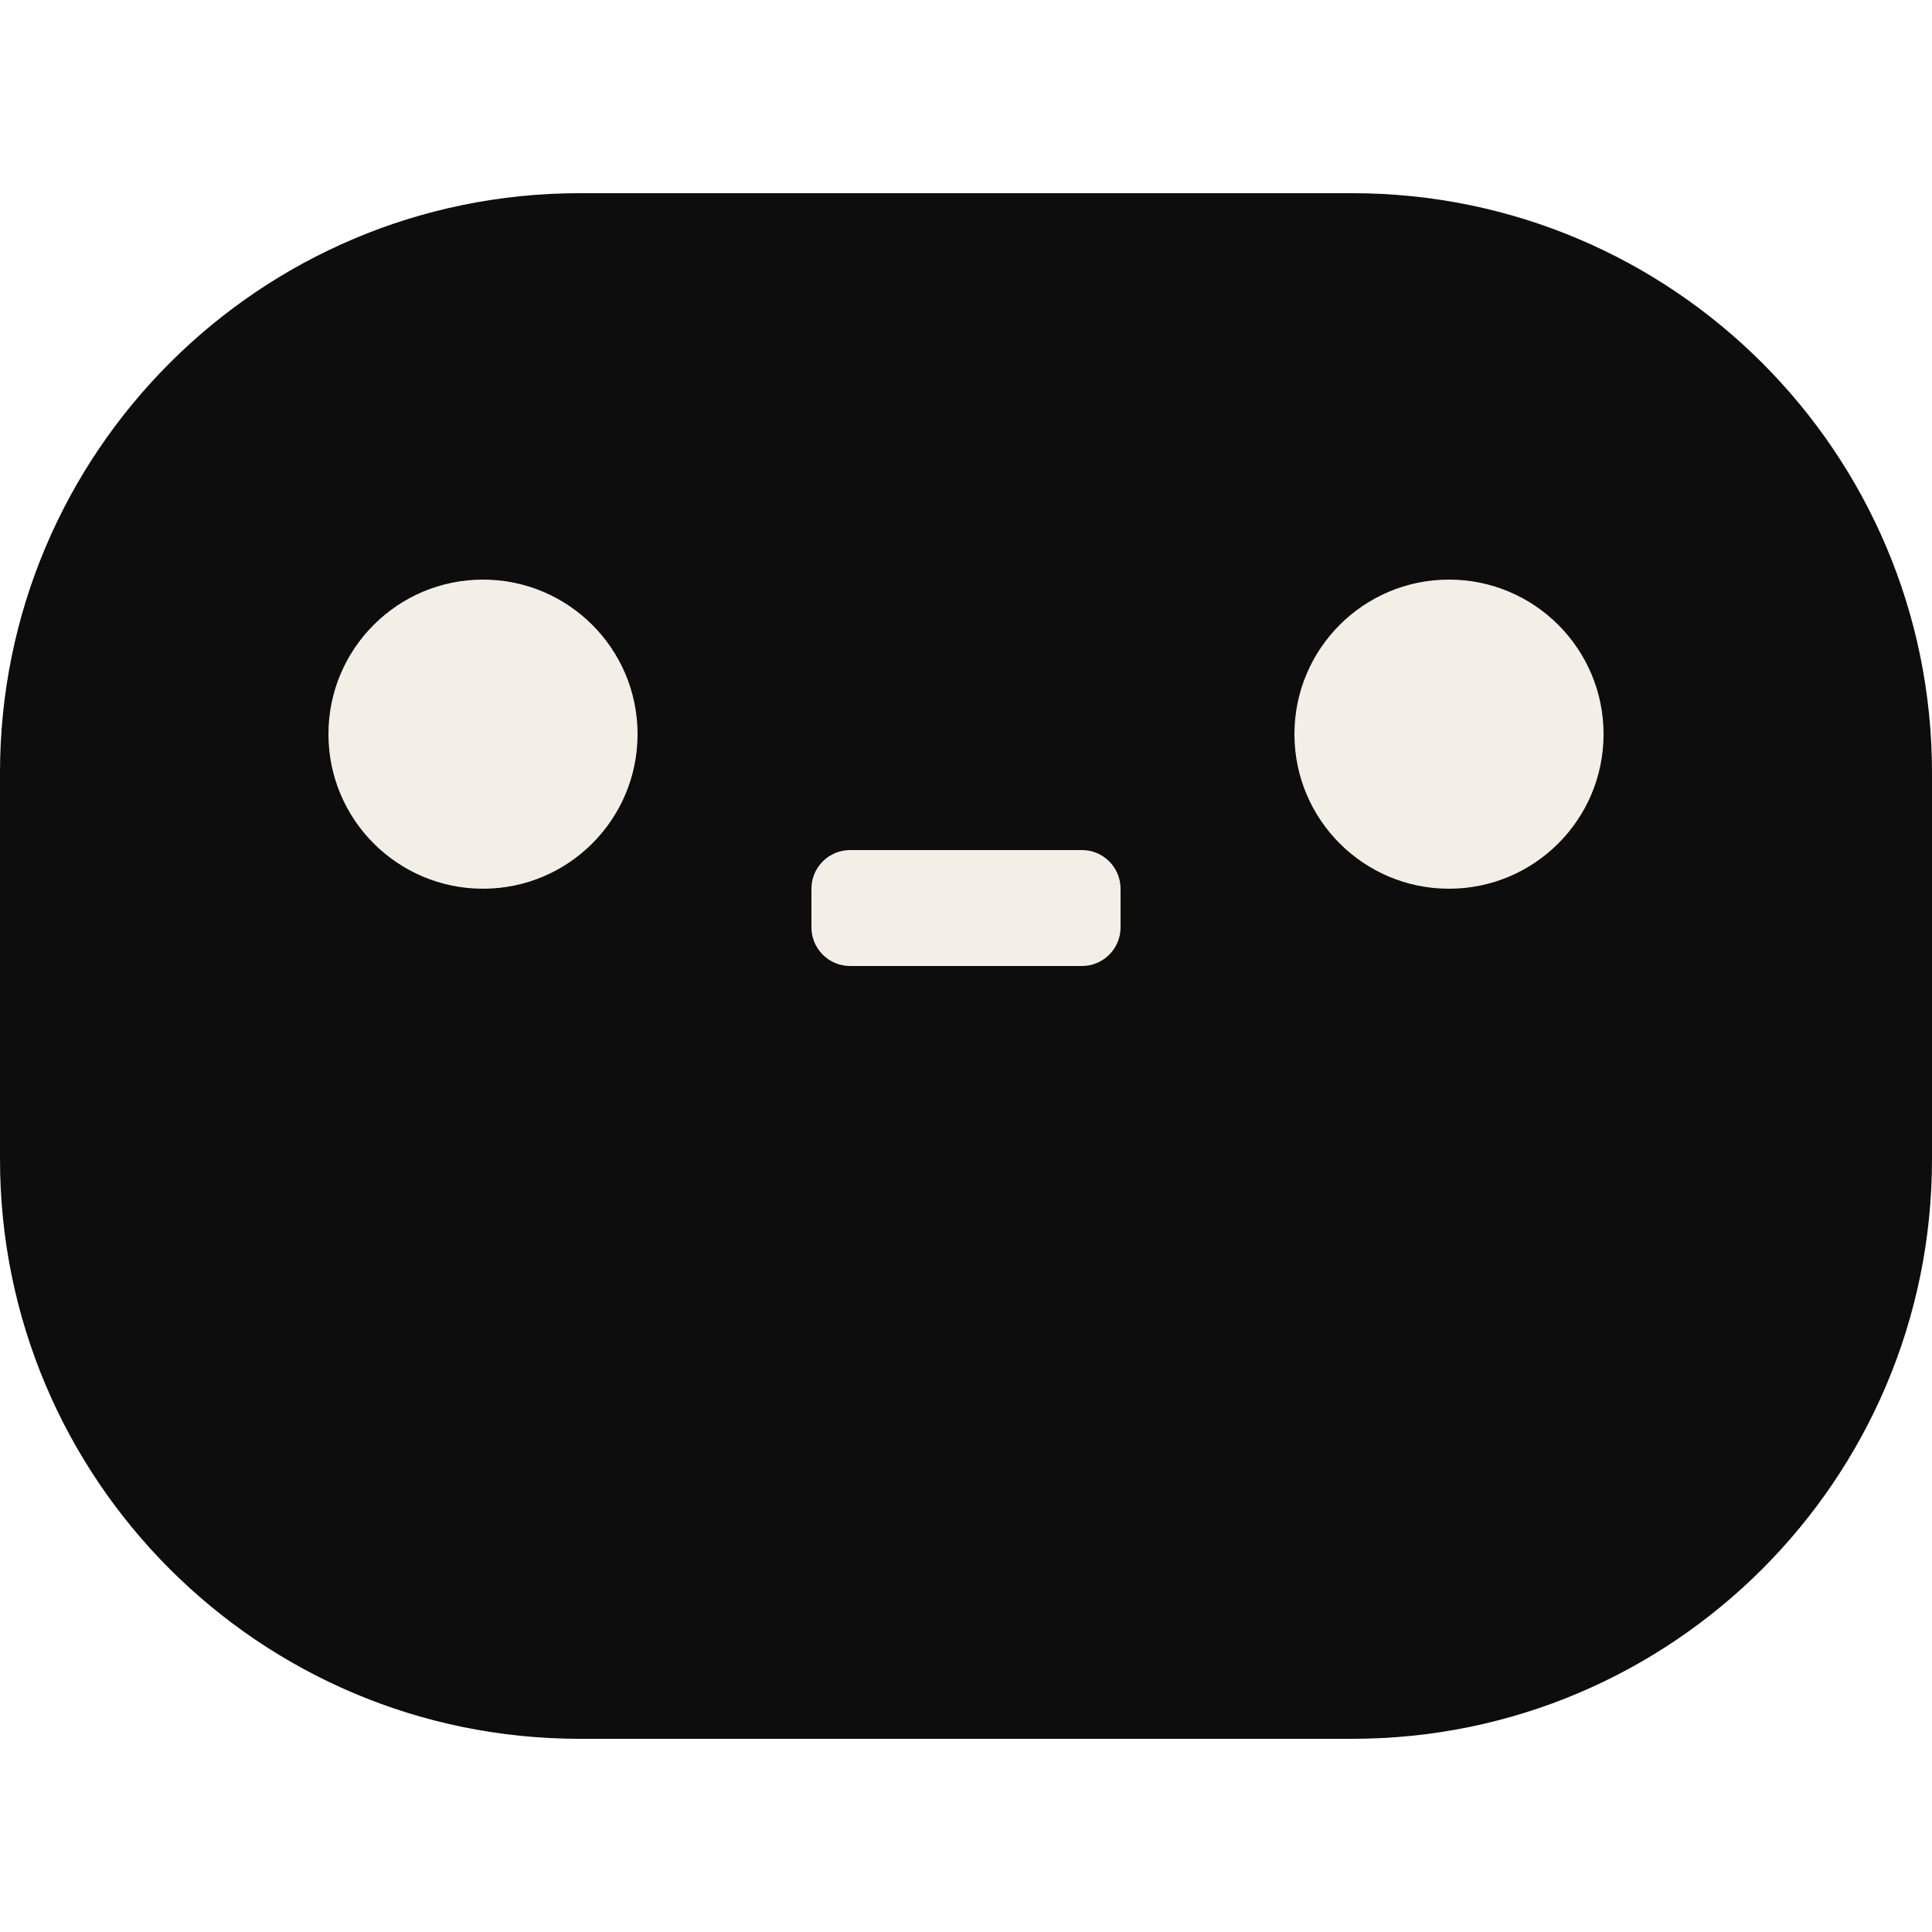
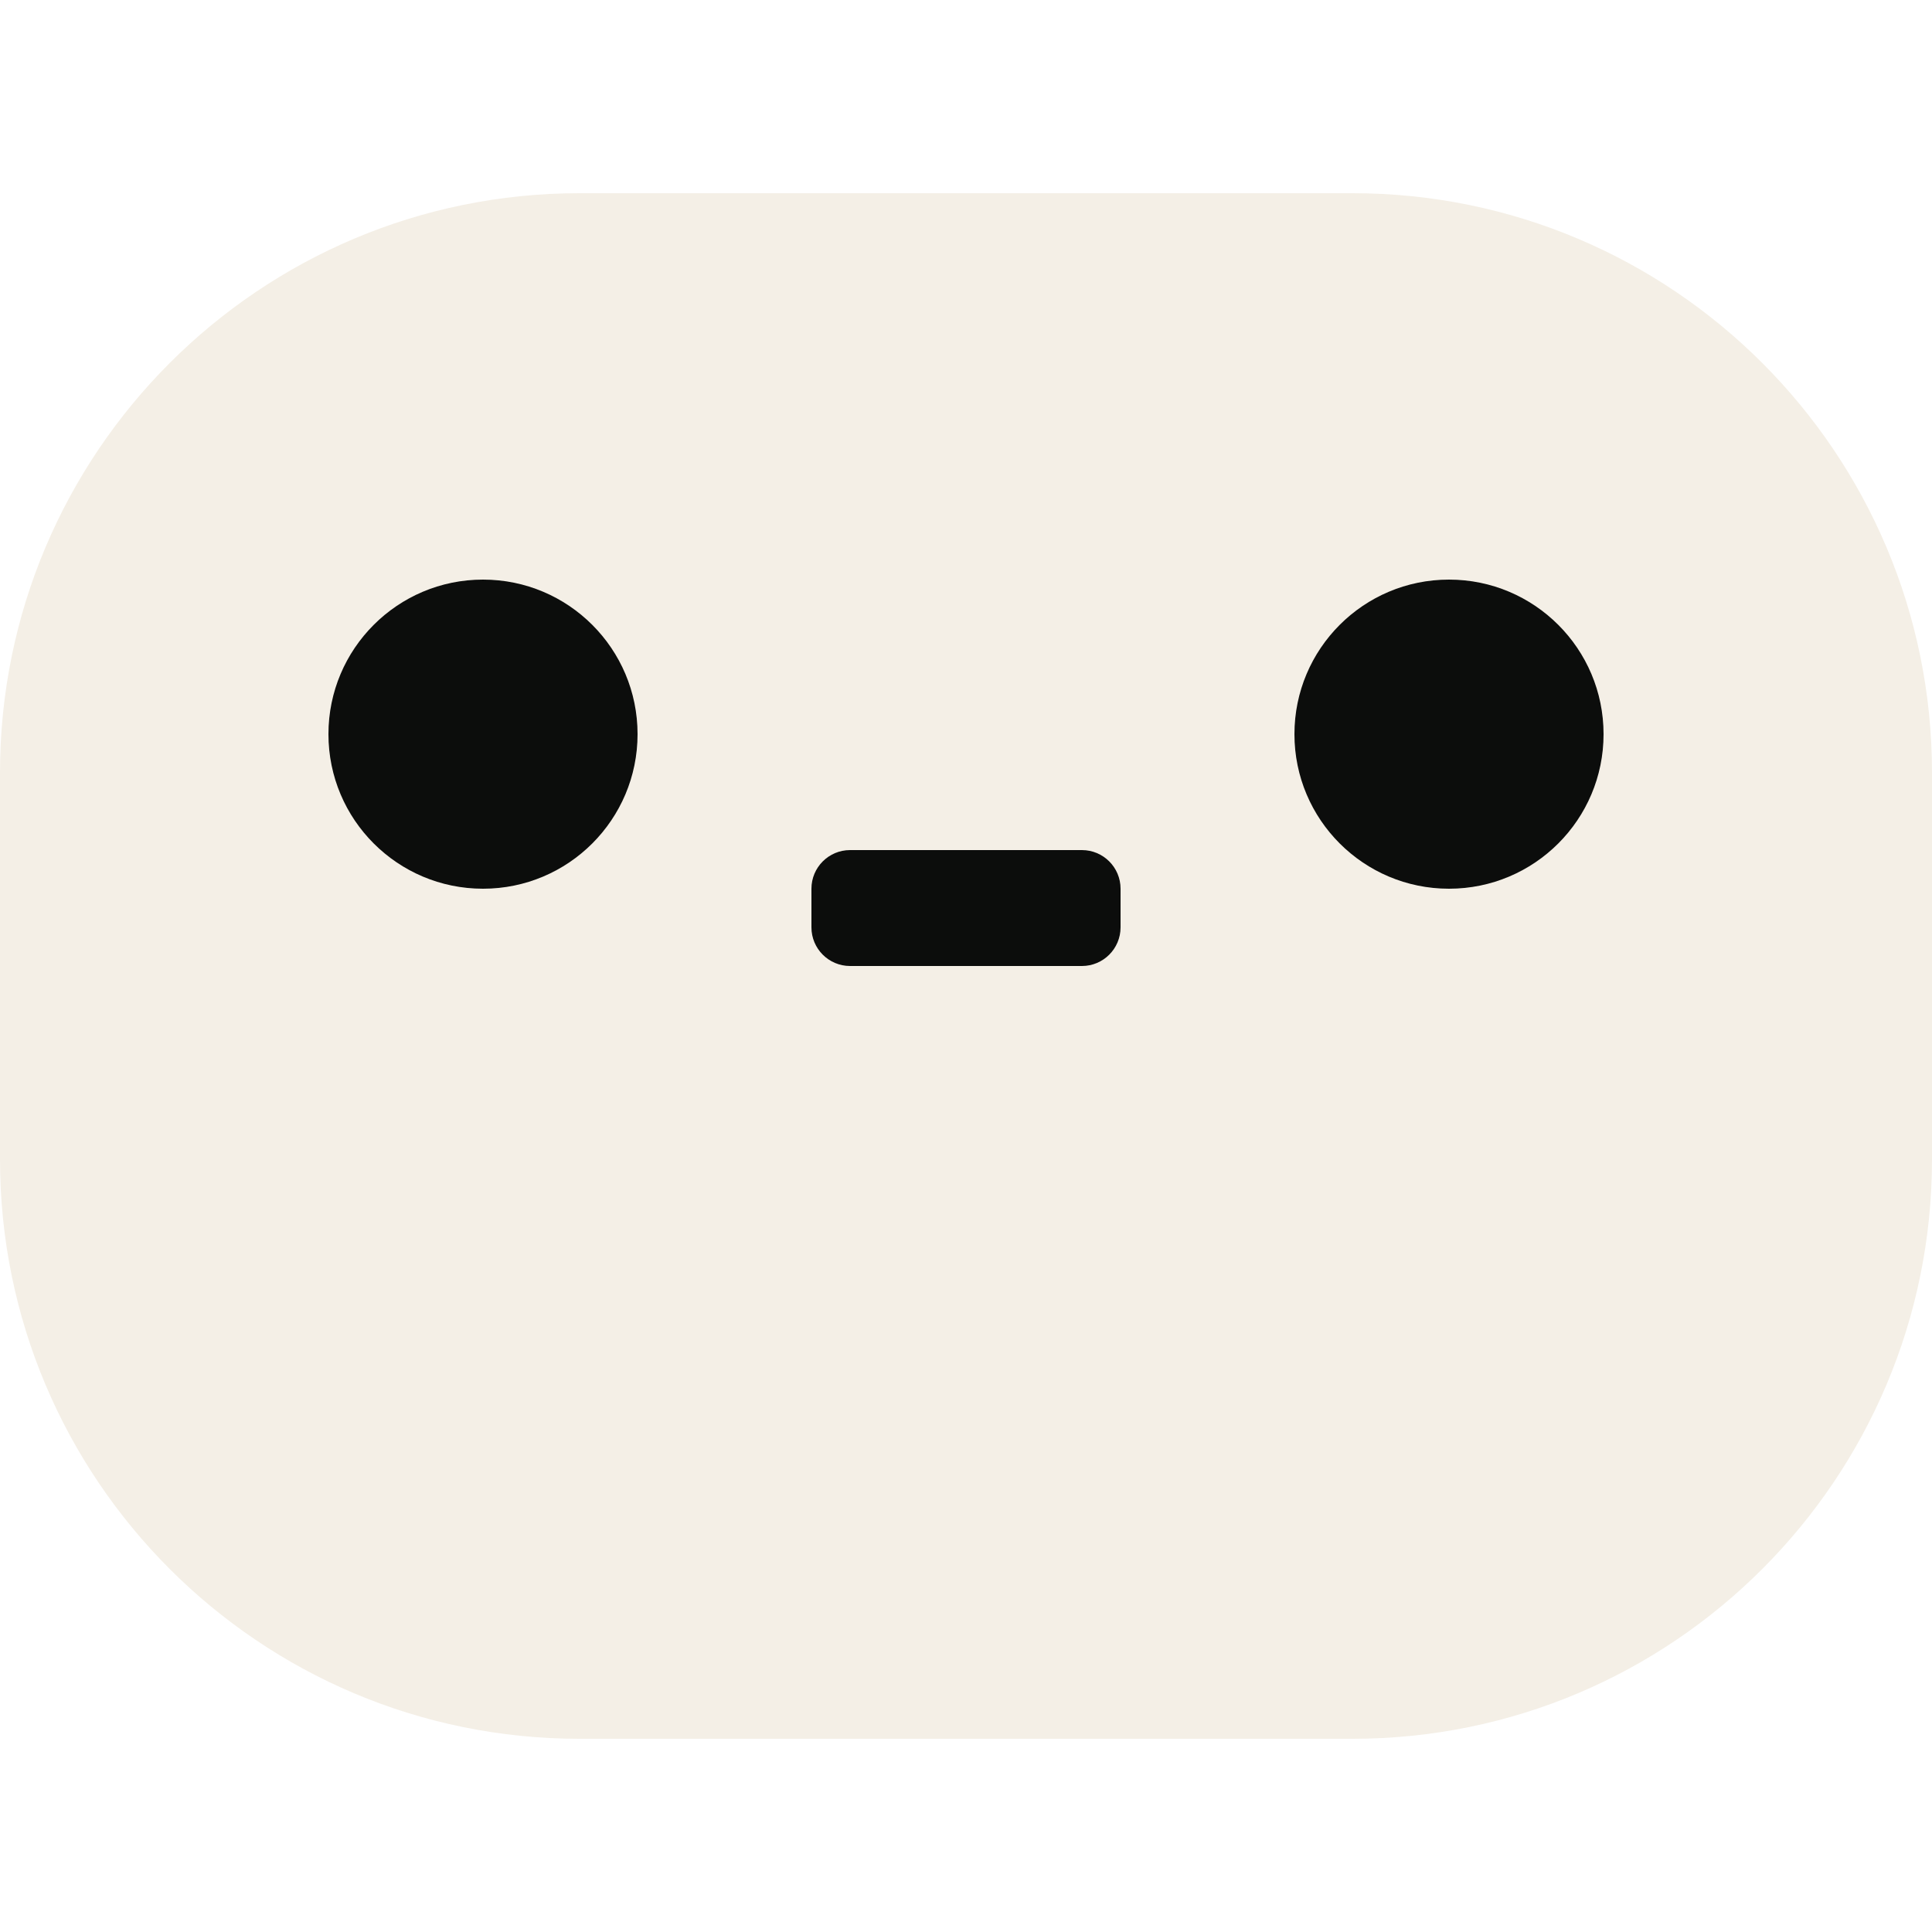
<svg xmlns="http://www.w3.org/2000/svg" viewBox="0 0 120 120">
  <g transform="translate(-12 -12) scale(1.2)">
-     <path fill="#0c0d0c" d="M40,20 H80 A30,30 0 0,1 110,50 V70 A30,30 0 0,1 80,100 H40 A30,30 0 0,1 10,70 V50 A30,30 0 0,1 40,20 Z" />
-     <g fill="#f4efe6">
+     <path fill="#f4efe6" d="M40,20 H80 A30,30 0 0,1 110,50 V70 A30,30 0 0,1 80,100 H40 A30,30 0 0,1 10,70 V50 A30,30 0 0,1 40,20 Z" />
+     <g fill="#0c0d0c">
      <circle cx="35" cy="48" r="8" />
      <circle cx="85" cy="48" r="8" />
      <rect x="52" y="54" width="16" height="6" rx="2" />
    </g>
  </g>
</svg>
